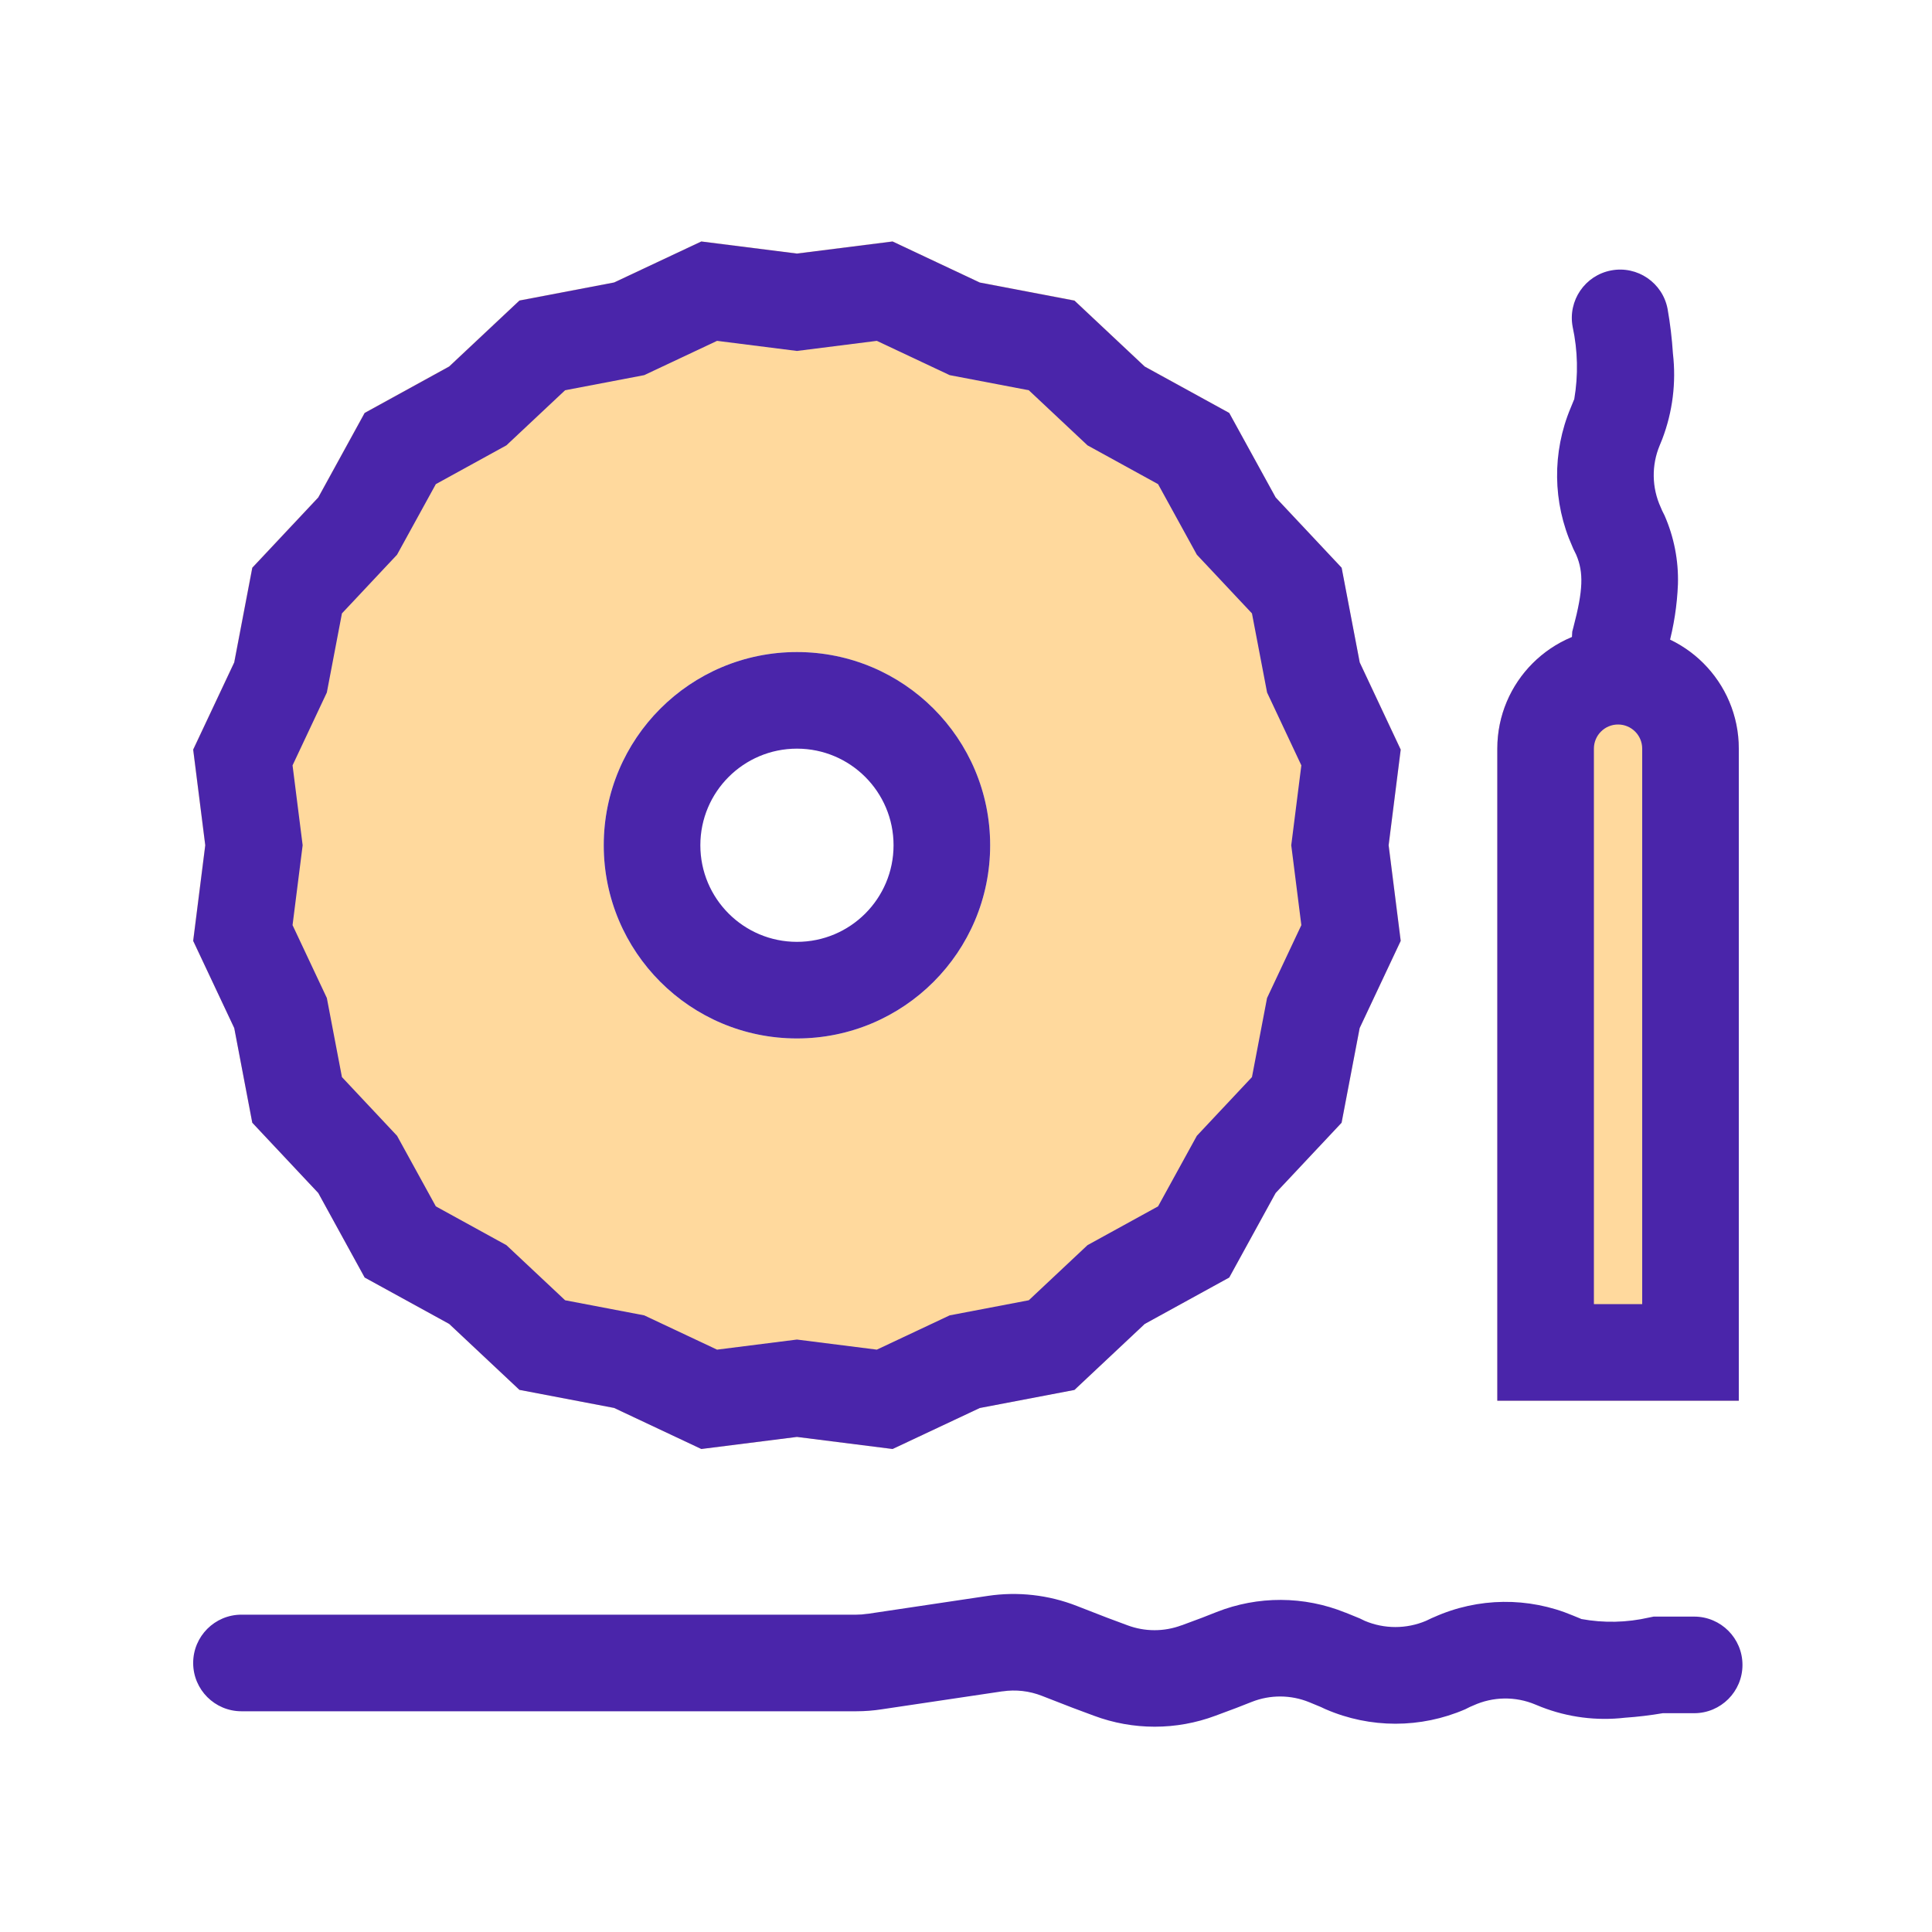
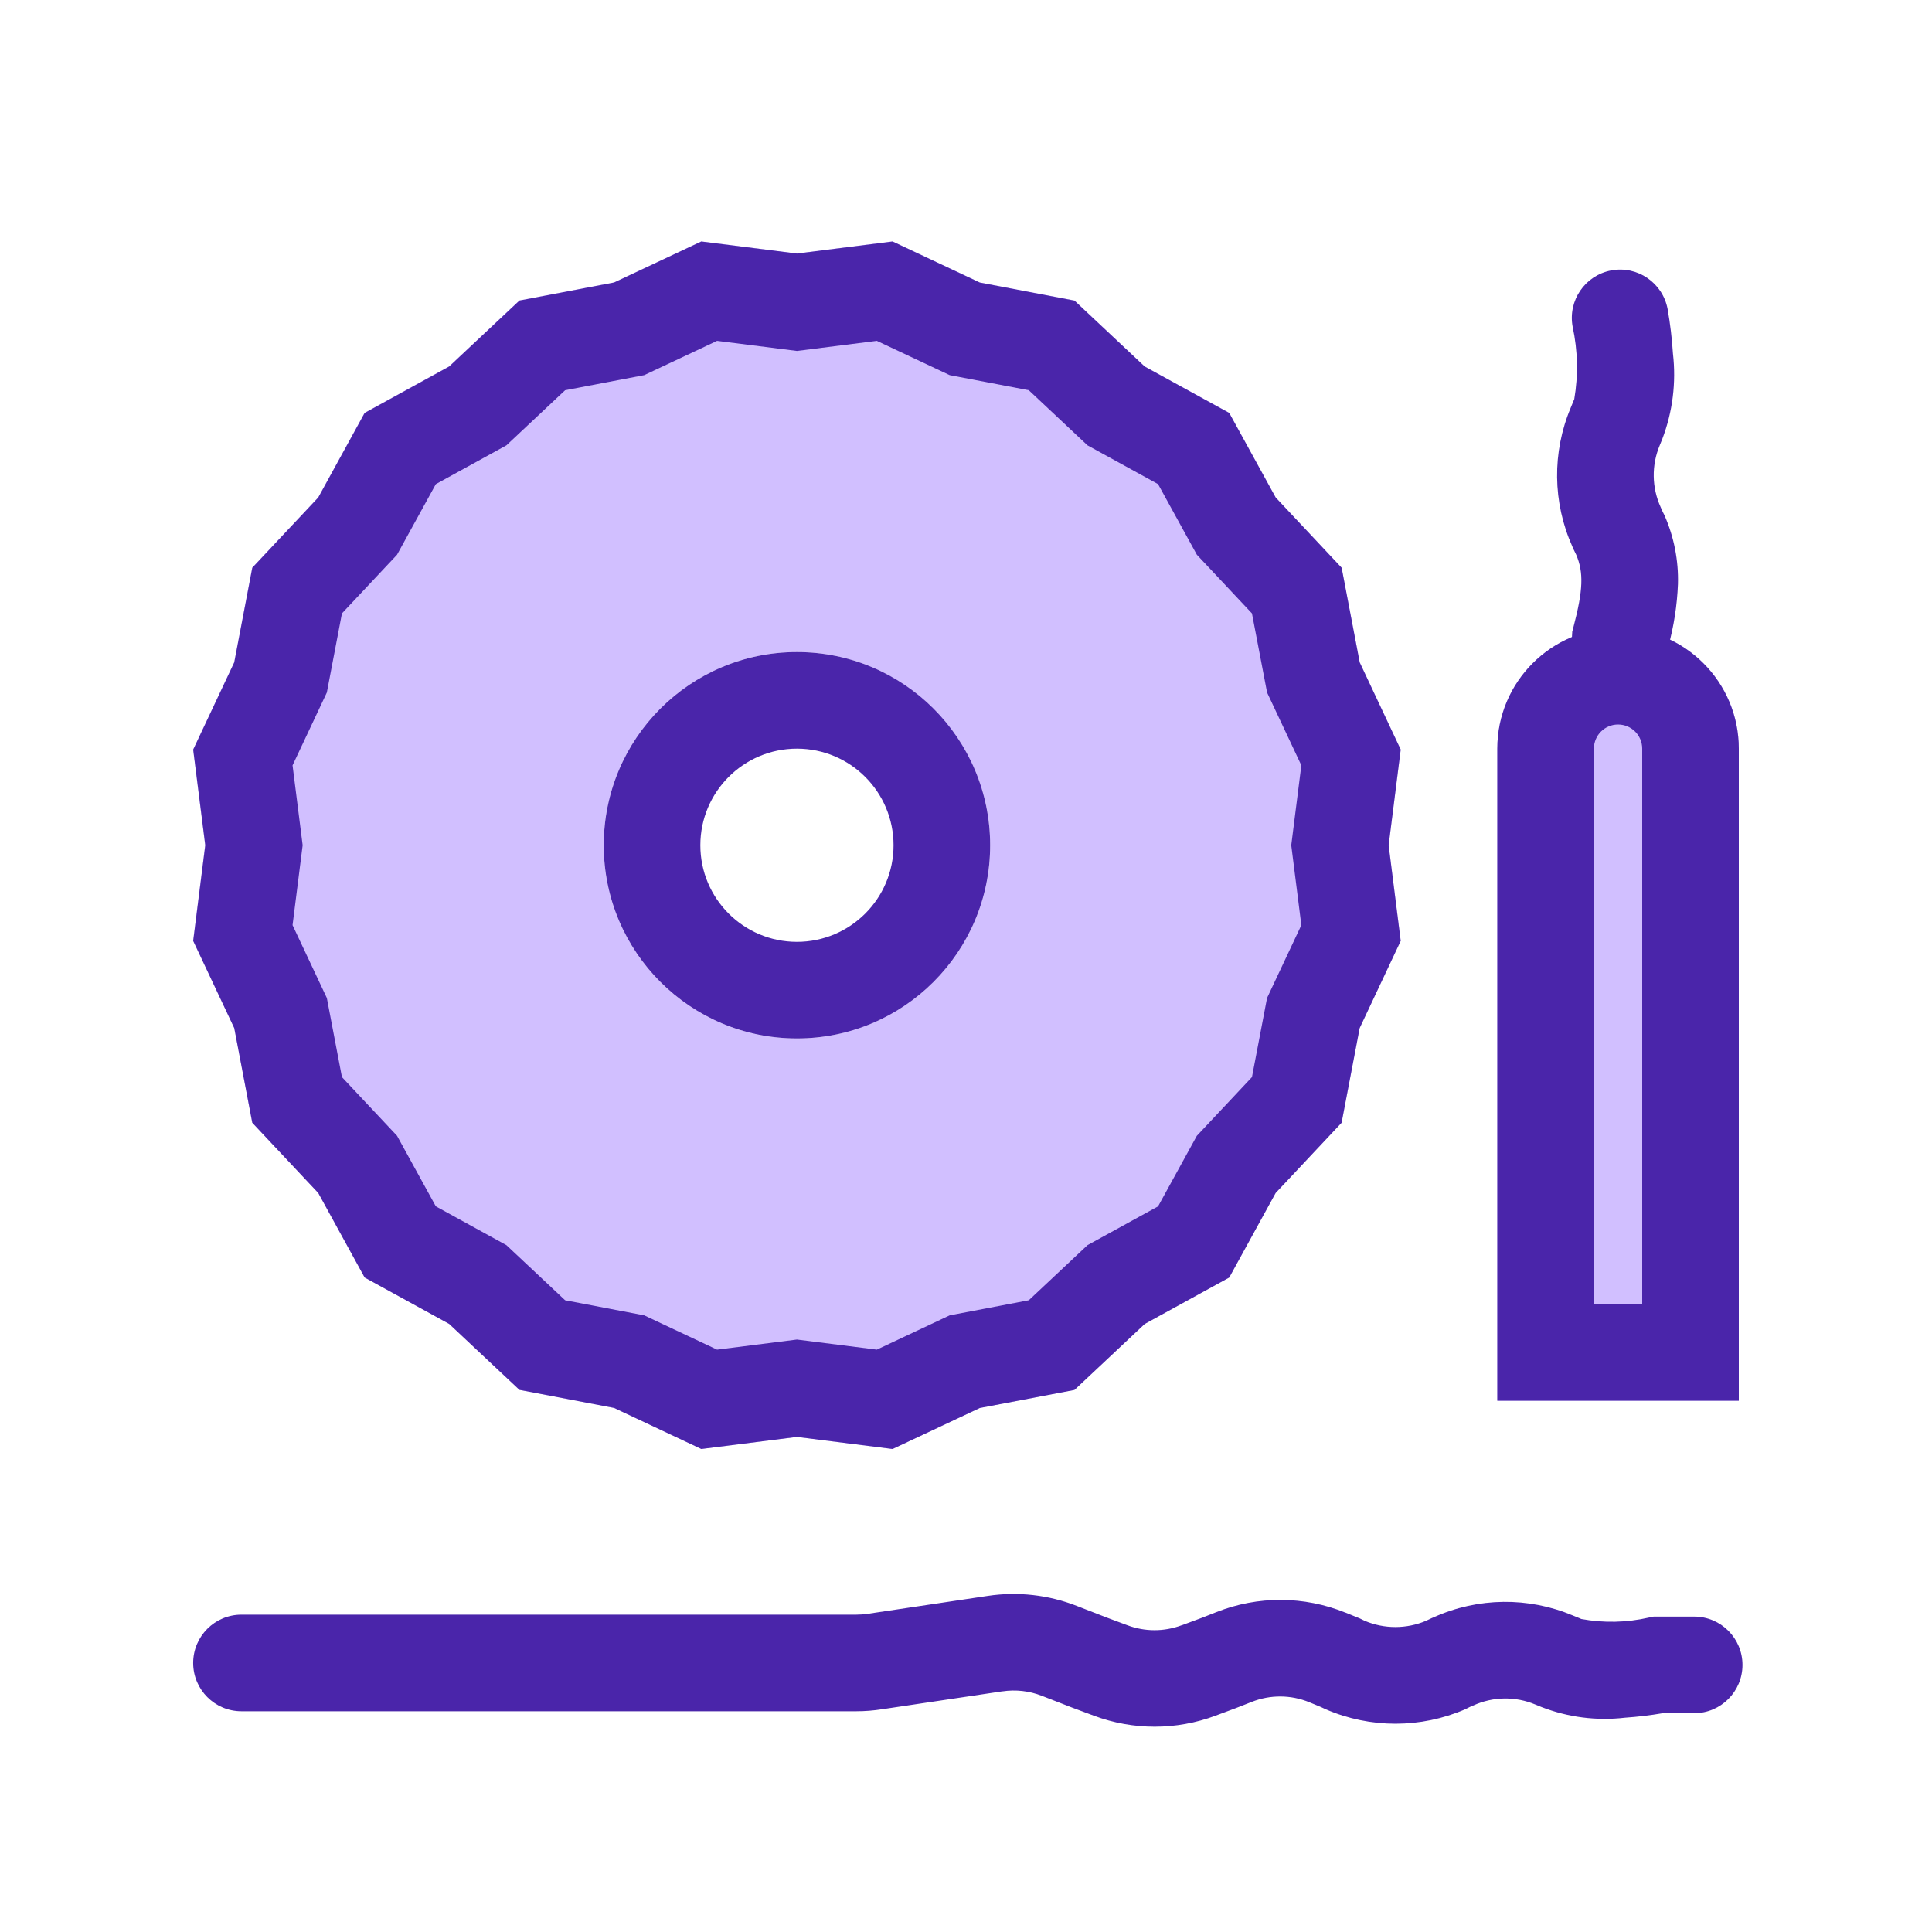
<svg xmlns="http://www.w3.org/2000/svg" width="80" height="80" viewBox="0 0 80 80">
  <g id="Group_55740" data-name="Group 55740" transform="translate(-544 -1712)">
-     <path id="Subtraction_40" data-name="Subtraction 40" d="M16645.961,10395h0l-3.961-.5-3.957.5-3.615-1.7-3.918-.749-2.912-2.731-3.5-1.924-1.92-3.5-2.736-2.911-.742-3.919-1.705-3.61.5-3.961-.5-3.961,1.7-3.61.746-3.919,2.734-2.911,1.92-3.5,3.5-1.925,2.912-2.73,3.918-.745,3.615-1.7,3.957.5,3.961-.5,3.609,1.7,3.924.745,2.906,2.73,3.5,1.925,1.924,3.5,2.73,2.911.752,3.919,1.7,3.61-.5,3.961.5,3.961-1.7,3.61-.748,3.919-2.732,2.911-1.924,3.5-3.5,1.924-2.906,2.731-3.924.749-3.609,1.7Zm-3.961-33a8,8,0,1,0,8,8A8.009,8.009,0,0,0,16642,10362Z" transform="translate(-16065 -8623)" fill="#ffd99d" />
+     <path id="Subtraction_40" data-name="Subtraction 40" d="M16645.961,10395h0l-3.961-.5-3.957.5-3.615-1.7-3.918-.749-2.912-2.731-3.5-1.924-1.92-3.5-2.736-2.911-.742-3.919-1.705-3.61.5-3.961-.5-3.961,1.7-3.61.746-3.919,2.734-2.911,1.92-3.5,3.5-1.925,2.912-2.73,3.918-.745,3.615-1.7,3.957.5,3.961-.5,3.609,1.7,3.924.745,2.906,2.73,3.5,1.925,1.924,3.5,2.73,2.911.752,3.919,1.7,3.61-.5,3.961.5,3.961-1.7,3.61-.748,3.919-2.732,2.911-1.924,3.5-3.5,1.924-2.906,2.731-3.924.749-3.609,1.7Zm-3.961-33a8,8,0,1,0,8,8A8.009,8.009,0,0,0,16642,10362Z" transform="translate(-16065 -8623)" fill="#d1bfff" />
    <path id="Polygon_11_-_Outline" data-name="Polygon 11 - Outline" d="M28.308,4.114,25,4.532l-3.308-.418-3.017,1.42L15.4,6.159,12.969,8.441l-2.922,1.606L8.441,12.969,6.159,15.4l-.625,3.275L4.114,21.692,4.532,25l-.418,3.308,1.42,3.017L6.159,34.6l2.282,2.431,1.606,2.922,2.922,1.606L15.4,43.841l3.275.625,3.017,1.42L25,45.468l3.308.418,3.017-1.42,3.275-.625,2.431-2.282,2.922-1.606,1.606-2.922L43.841,34.6l.625-3.275,1.42-3.017L45.468,25l.418-3.308-1.419-3.017L43.841,15.4l-2.282-2.431-1.606-2.922L37.031,8.441,34.6,6.159l-3.275-.625-3.017-1.42M21.04,0,25,.5,28.96,0l3.611,1.7,3.92.748L39.4,5.179,42.9,7.1l1.923,3.5,2.732,2.91.748,3.92L50,21.04,49.5,25l.5,3.96-1.7,3.611-.748,3.92L44.821,39.4,42.9,42.9l-3.5,1.923-2.91,2.732-3.92.748L28.96,50,25,49.5l-3.96.5-3.611-1.7-3.92-.748L10.6,44.821,7.1,42.9,5.179,39.4l-2.732-2.91L1.7,32.571,0,28.96.5,25,0,21.04l1.7-3.611.748-3.92L5.179,10.6,7.1,7.1l3.5-1.923,2.91-2.732,3.92-.748Z" transform="translate(552 1722)" fill="#4a25aa" />
    <rect id="Rectangle_34779" data-name="Rectangle 34779" width="80" height="80" transform="translate(544 1712)" fill="none" />
-     <path id="Rectangle_34780" data-name="Rectangle 34780" d="M5,0H5a5,5,0,0,1,5,5V32a0,0,0,0,1,0,0H0a0,0,0,0,1,0,0V5A5,5,0,0,1,5,0Z" transform="translate(606 1738)" fill="#ffd99d" />
+     <path id="Rectangle_34780" data-name="Rectangle 34780" d="M5,0H5a5,5,0,0,1,5,5V32a0,0,0,0,1,0,0H0a0,0,0,0,1,0,0V5A5,5,0,0,1,5,0Z" transform="translate(606 1738)" fill="#d1bfff" />
    <path id="Rectangle_34780_-_Outline" data-name="Rectangle 34780 - Outline" d="M5,4A1,1,0,0,0,4,5V28H6V5A1,1,0,0,0,5,4M5,0a5,5,0,0,1,5,5V32H0V5A5,5,0,0,1,5,0Z" transform="translate(606 1738)" fill="#4a25aa" />
    <path id="Ellipse_718_-_Outline" data-name="Ellipse 718 - Outline" d="M8,4a4,4,0,1,0,4,4A4,4,0,0,0,8,4M8,0A8,8,0,1,1,0,8,8,8,0,0,1,8,0Z" transform="translate(569 1739)" fill="#4a25aa" />
    <path id="b" d="M2.86,63.11a2,2,0,0,1-2-2V35.65A2.885,2.885,0,0,0,.825,35.2l0-.021L.083,30.21A7.191,7.191,0,0,1,.5,26.516l.485-1.248.315-.846a3.191,3.191,0,0,0,0-2.239l0-.007-.313-.842-.233-.593A7.175,7.175,0,0,1,.775,15.4l0-.007.241-.591.1-.206a3.257,3.257,0,0,0,0-2.533L1,11.819l-.039-.093A7.208,7.208,0,0,1,.893,5.983l.125-.306.022-.048a6.93,6.93,0,0,0-.061-2.8L.94,2.635V.957a2,2,0,0,1,4,0v1.3a15.514,15.514,0,0,1,.187,1.567,7.23,7.23,0,0,1-.441,3.452l-.105.258a3.2,3.2,0,0,0,.04,2.57l.025.058.032.076.1.2a7.27,7.27,0,0,1,0,5.774l-.028.062-.066.14-.2.484a3.193,3.193,0,0,0-.014,2.374l.254.648.319.856a7.189,7.189,0,0,1,0,5.04l-.33.886-.49,1.26A3.185,3.185,0,0,0,4.036,29.6l0,.013.739,4.96A6.9,6.9,0,0,1,4.86,35.65V61.11A2,2,0,0,1,2.86,63.11Z" transform="translate(615.109 1778) rotate(90)" fill="#4a25aa" />
    <path id="b-2" data-name="b" d="M4.818,18.806l-4-.057L.8,17.955a2,2,0,0,1,.1-.671l.057-1.032.051-.195c.4-1.521.427-2.255.112-2.993L1,12.819l-.039-.093A7.209,7.209,0,0,1,.893,6.982l.125-.306.022-.048a7.909,7.909,0,0,0-.066-3,2,2,0,0,1,3.932-.737A16.93,16.93,0,0,1,5.127,4.74a7.511,7.511,0,0,1-.441,3.535l-.105.258a3.2,3.2,0,0,0,.04,2.57l.025.058.032.076.1.2a6.612,6.612,0,0,1,.556,2.847,11.482,11.482,0,0,1-.4,2.584Z" transform="translate(608.146 1721.904)" fill="#4a25aa" />
  </g>
</svg>
